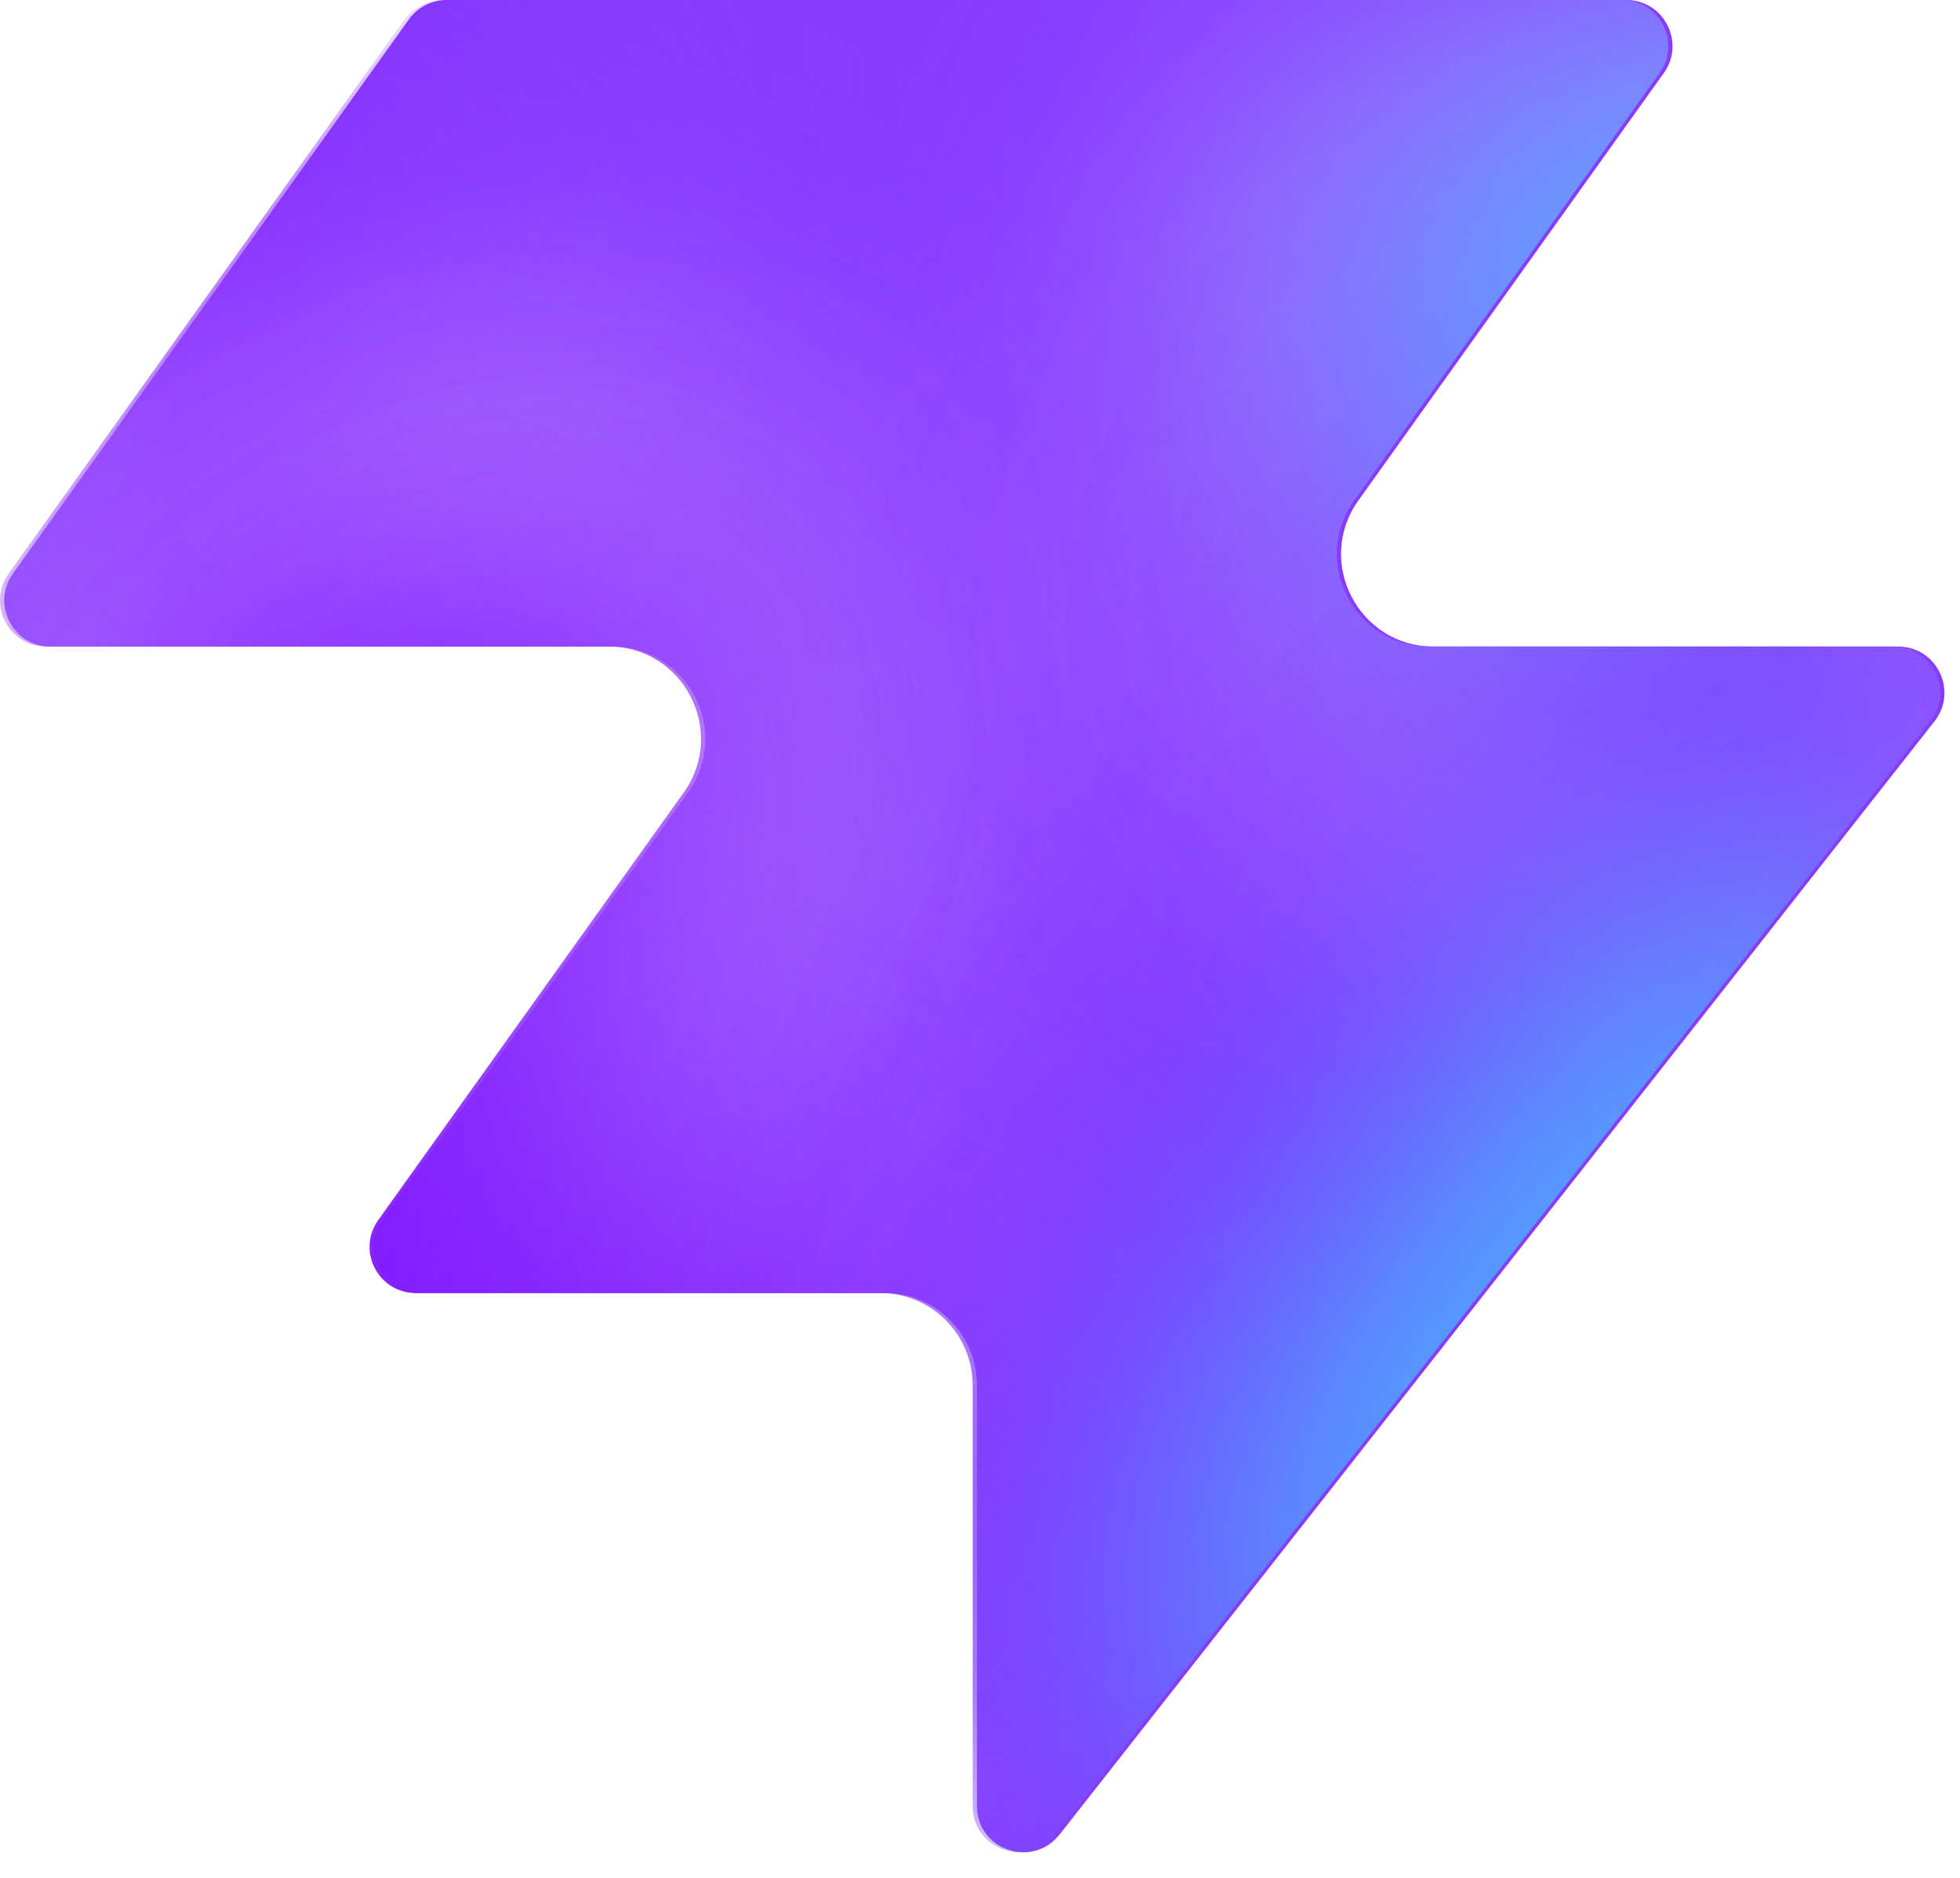
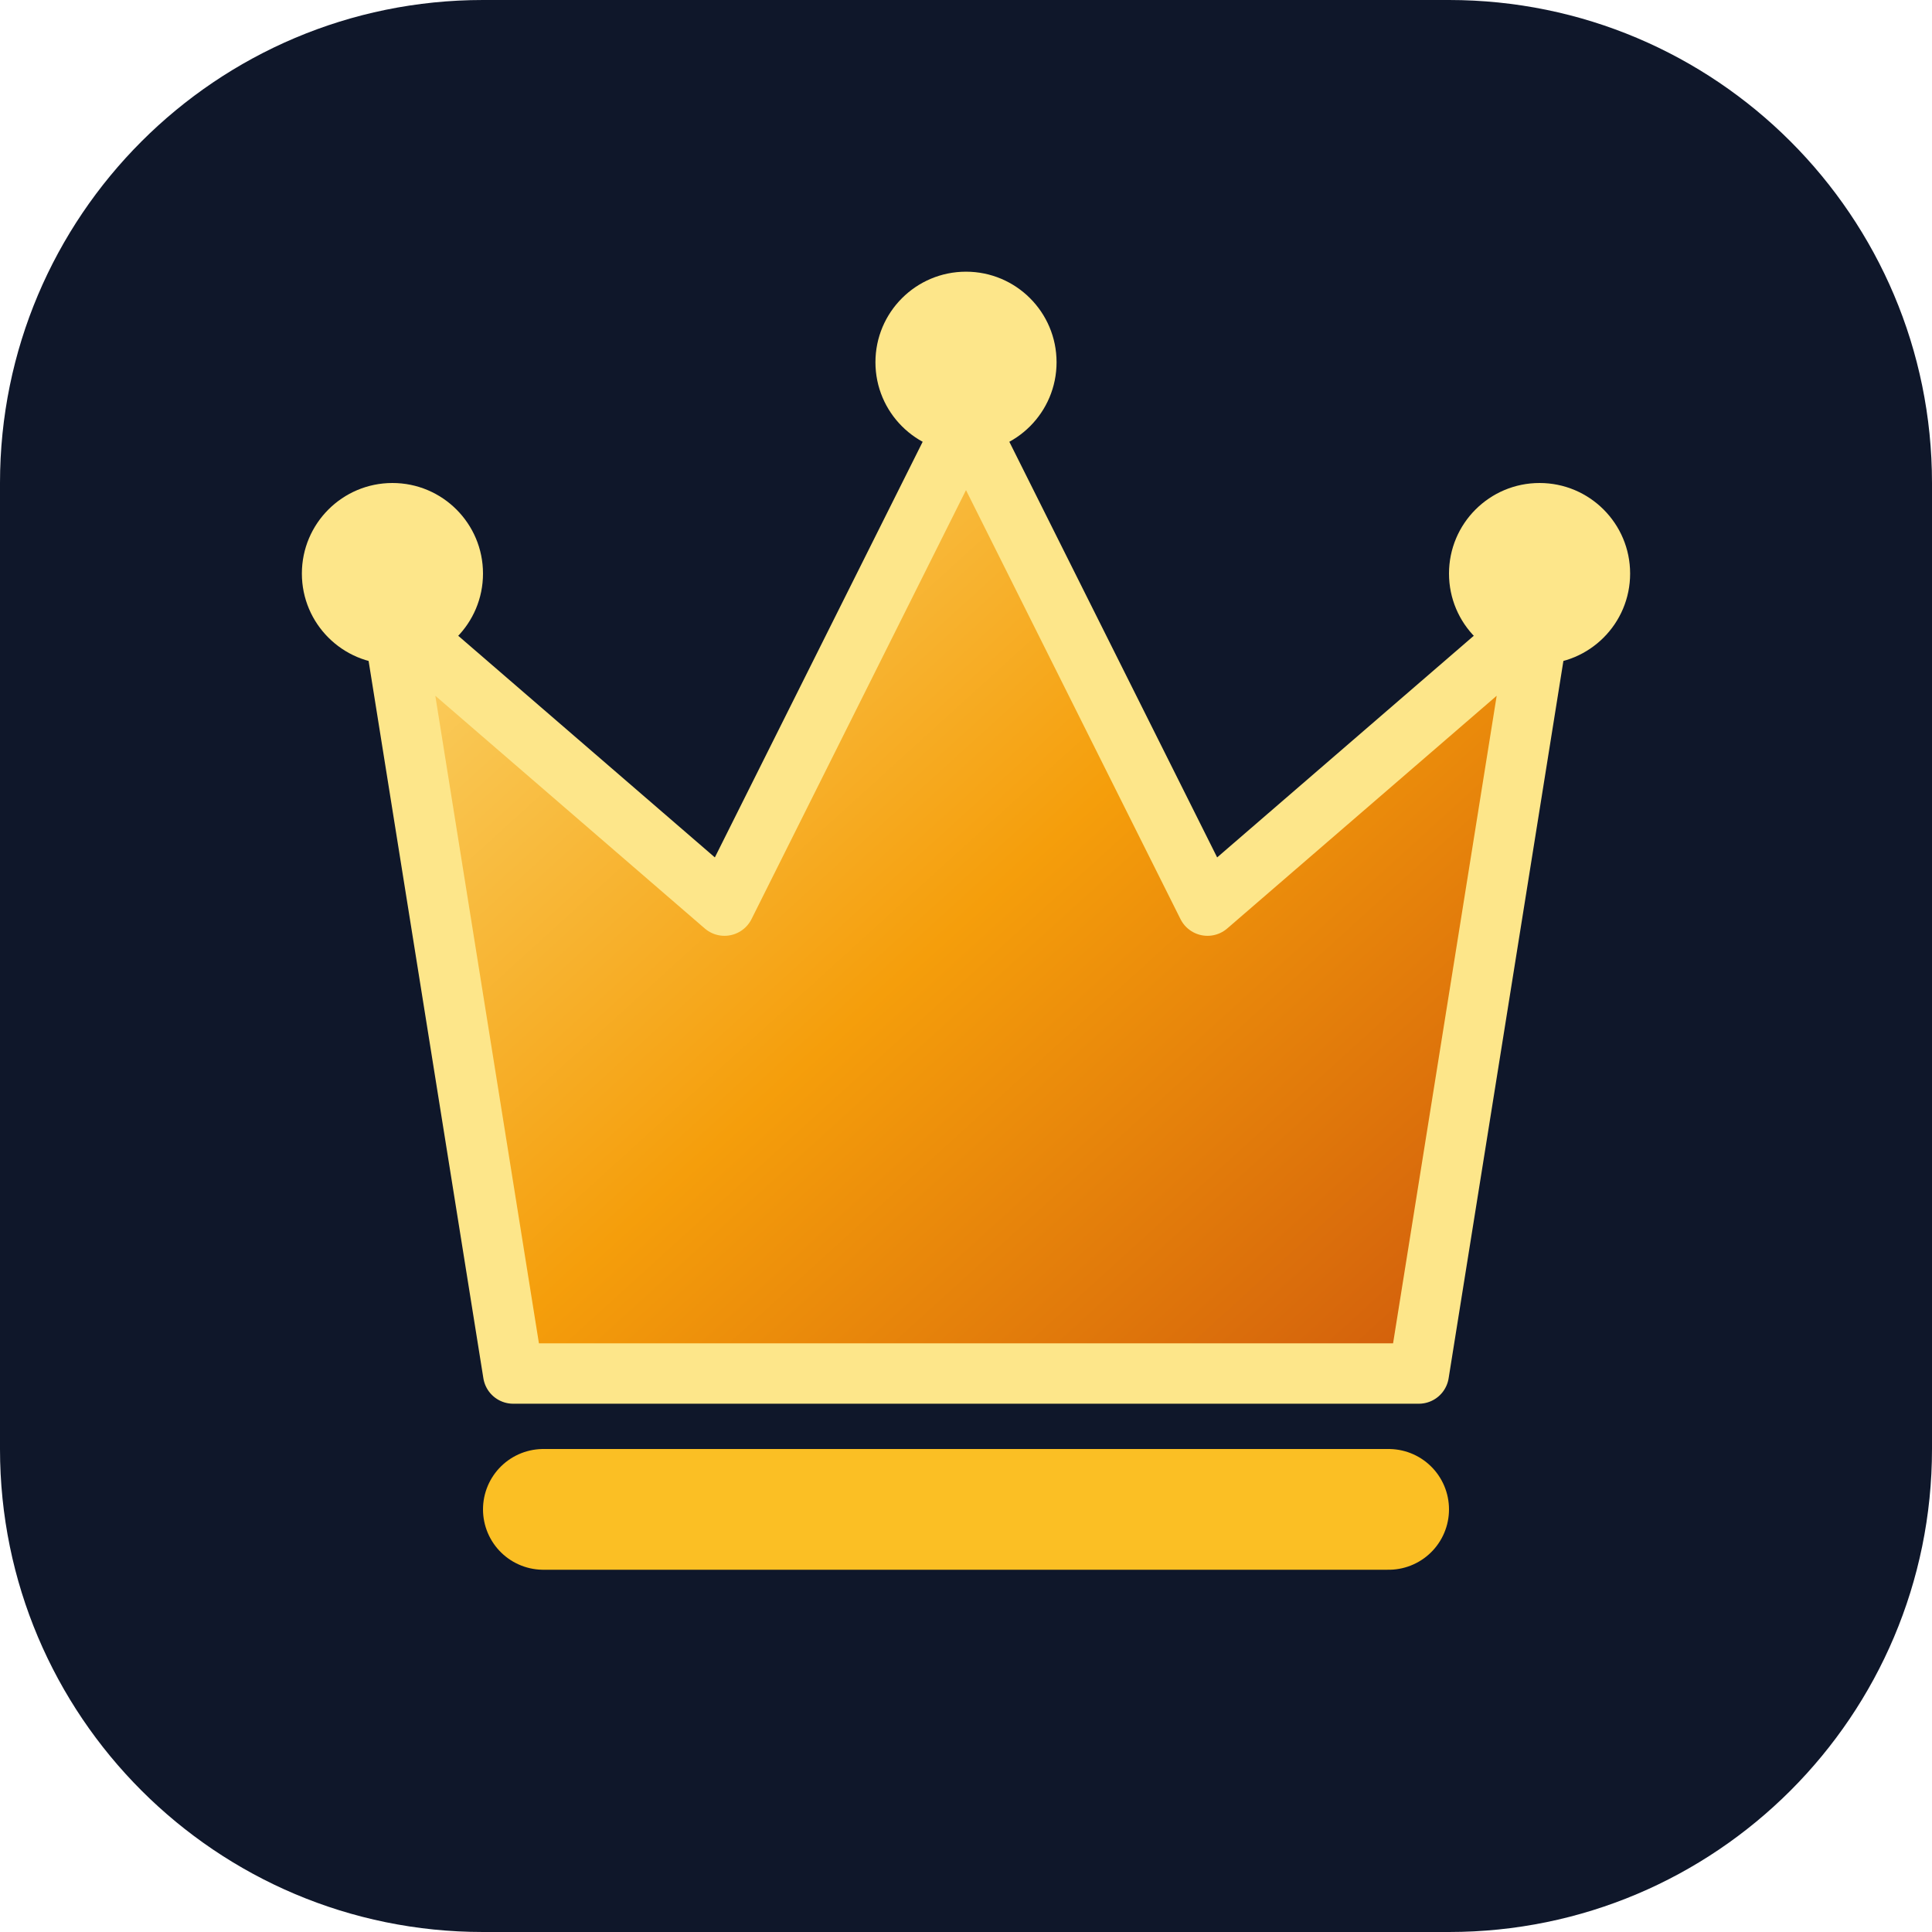
- <svg xmlns="http://www.w3.org/2000/svg" width="48" height="46" fill="none" viewBox="0 0 48 46">
-   <path fill="#863bff" d="M25.946 44.938c-.664.845-2.021.375-2.021-.698V33.937a2.26 2.26 0 0 0-2.262-2.262H10.287c-.92 0-1.456-1.04-.92-1.788l7.48-10.471c1.07-1.497 0-3.578-1.842-3.578H1.237c-.92 0-1.456-1.04-.92-1.788L10.013.474c.214-.297.556-.474.92-.474h28.894c.92 0 1.456 1.04.92 1.788l-7.48 10.471c-1.07 1.498 0 3.579 1.842 3.579h11.377c.943 0 1.473 1.088.89 1.83L25.947 44.94z" style="fill:#863bff;fill:color(display-p3 .525 .23 1);fill-opacity:1" />
-   <mask id="a" width="48" height="46" x="0" y="0" maskUnits="userSpaceOnUse" style="mask-type:alpha">
-     <path fill="#000" d="M25.842 44.938c-.664.844-2.021.375-2.021-.698V33.937a2.26 2.26 0 0 0-2.262-2.262H10.183c-.92 0-1.456-1.04-.92-1.788l7.48-10.471c1.07-1.498 0-3.579-1.842-3.579H1.133c-.92 0-1.456-1.04-.92-1.787L9.91.473c.214-.297.556-.474.92-.474h28.894c.92 0 1.456 1.04.92 1.788l-7.48 10.471c-1.07 1.498 0 3.578 1.842 3.578h11.377c.943 0 1.473 1.088.89 1.832L25.843 44.94z" style="fill:#000;fill-opacity:1" />
-   </mask>
-   <g mask="url(#a)">
-     <g filter="url(#b)">
-       <ellipse cx="5.508" cy="14.704" fill="#ede6ff" rx="5.508" ry="14.704" style="fill:#ede6ff;fill:color(display-p3 .927 .903 1);fill-opacity:1" transform="matrix(.00324 1 1 -.00324 -4.47 31.516)" />
-     </g>
-     <g filter="url(#c)">
-       <ellipse cx="10.399" cy="29.851" fill="#ede6ff" rx="10.399" ry="29.851" style="fill:#ede6ff;fill:color(display-p3 .927 .903 1);fill-opacity:1" transform="matrix(.00324 1 1 -.00324 -39.328 7.883)" />
-     </g>
-     <g filter="url(#d)">
-       <ellipse cx="5.508" cy="30.487" fill="#7e14ff" rx="5.508" ry="30.487" style="fill:#7e14ff;fill:color(display-p3 .492 .077 1);fill-opacity:1" transform="rotate(89.814 -25.913 -14.639)scale(1 -1)" />
-     </g>
-     <g filter="url(#e)">
-       <ellipse cx="5.508" cy="30.599" fill="#7e14ff" rx="5.508" ry="30.599" style="fill:#7e14ff;fill:color(display-p3 .492 .077 1);fill-opacity:1" transform="rotate(89.814 -32.644 -3.334)scale(1 -1)" />
-     </g>
-     <g filter="url(#f)">
-       <ellipse cx="5.508" cy="30.599" fill="#7e14ff" rx="5.508" ry="30.599" style="fill:#7e14ff;fill:color(display-p3 .492 .077 1);fill-opacity:1" transform="matrix(.00324 1 1 -.00324 -34.34 30.47)" />
-     </g>
-     <g filter="url(#g)">
-       <ellipse cx="14.072" cy="22.078" fill="#ede6ff" rx="14.072" ry="22.078" style="fill:#ede6ff;fill:color(display-p3 .927 .903 1);fill-opacity:1" transform="rotate(93.35 24.506 48.493)scale(-1 1)" />
-     </g>
-     <g filter="url(#h)">
-       <ellipse cx="3.47" cy="21.501" fill="#7e14ff" rx="3.47" ry="21.501" style="fill:#7e14ff;fill:color(display-p3 .492 .077 1);fill-opacity:1" transform="rotate(89.009 28.708 47.59)scale(-1 1)" />
-     </g>
-     <g filter="url(#i)">
-       <ellipse cx="3.47" cy="21.501" fill="#7e14ff" rx="3.47" ry="21.501" style="fill:#7e14ff;fill:color(display-p3 .492 .077 1);fill-opacity:1" transform="rotate(89.009 28.708 47.59)scale(-1 1)" />
-     </g>
-     <g filter="url(#j)">
-       <ellipse cx=".387" cy="8.972" fill="#7e14ff" rx="4.407" ry="29.108" style="fill:#7e14ff;fill:color(display-p3 .492 .077 1);fill-opacity:1" transform="rotate(39.51 .387 8.972)" />
-     </g>
-     <g filter="url(#k)">
-       <ellipse cx="47.523" cy="-6.092" fill="#7e14ff" rx="4.407" ry="29.108" style="fill:#7e14ff;fill:color(display-p3 .492 .077 1);fill-opacity:1" transform="rotate(37.892 47.523 -6.092)" />
-     </g>
-     <g filter="url(#l)">
-       <ellipse cx="41.412" cy="6.333" fill="#47bfff" rx="5.971" ry="9.665" style="fill:#47bfff;fill:color(display-p3 .28 .748 1);fill-opacity:1" transform="rotate(37.892 41.412 6.333)" />
-     </g>
-     <g filter="url(#m)">
-       <ellipse cx="-1.879" cy="38.332" fill="#7e14ff" rx="4.407" ry="29.108" style="fill:#7e14ff;fill:color(display-p3 .492 .077 1);fill-opacity:1" transform="rotate(37.892 -1.88 38.332)" />
-     </g>
-     <g filter="url(#n)">
-       <ellipse cx="-1.879" cy="38.332" fill="#7e14ff" rx="4.407" ry="29.108" style="fill:#7e14ff;fill:color(display-p3 .492 .077 1);fill-opacity:1" transform="rotate(37.892 -1.88 38.332)" />
-     </g>
-     <g filter="url(#o)">
-       <ellipse cx="35.651" cy="29.907" fill="#7e14ff" rx="4.407" ry="29.108" style="fill:#7e14ff;fill:color(display-p3 .492 .077 1);fill-opacity:1" transform="rotate(37.892 35.651 29.907)" />
-     </g>
-     <g filter="url(#p)">
-       <ellipse cx="38.418" cy="32.4" fill="#47bfff" rx="5.971" ry="15.297" style="fill:#47bfff;fill:color(display-p3 .28 .748 1);fill-opacity:1" transform="rotate(37.892 38.418 32.4)" />
-     </g>
-   </g>
+ <svg xmlns="http://www.w3.org/2000/svg" viewBox="0 0 64 64">
  <defs>
-     <filter id="b" width="60.045" height="41.654" x="-19.77" y="16.149" color-interpolation-filters="sRGB" filterUnits="userSpaceOnUse">
-       <feFlood flood-opacity="0" result="BackgroundImageFix" />
-       <feBlend in="SourceGraphic" in2="BackgroundImageFix" result="shape" />
-       <feGaussianBlur result="effect1_foregroundBlur_2002_17158" stdDeviation="7.659" />
-     </filter>
-     <filter id="c" width="90.34" height="51.437" x="-54.613" y="-7.533" color-interpolation-filters="sRGB" filterUnits="userSpaceOnUse">
-       <feFlood flood-opacity="0" result="BackgroundImageFix" />
-       <feBlend in="SourceGraphic" in2="BackgroundImageFix" result="shape" />
-       <feGaussianBlur result="effect1_foregroundBlur_2002_17158" stdDeviation="7.659" />
-     </filter>
-     <filter id="d" width="79.355" height="29.4" x="-49.64" y="2.03" color-interpolation-filters="sRGB" filterUnits="userSpaceOnUse">
-       <feFlood flood-opacity="0" result="BackgroundImageFix" />
-       <feBlend in="SourceGraphic" in2="BackgroundImageFix" result="shape" />
-       <feGaussianBlur result="effect1_foregroundBlur_2002_17158" stdDeviation="4.596" />
-     </filter>
-     <filter id="e" width="79.579" height="29.4" x="-45.045" y="20.029" color-interpolation-filters="sRGB" filterUnits="userSpaceOnUse">
-       <feFlood flood-opacity="0" result="BackgroundImageFix" />
-       <feBlend in="SourceGraphic" in2="BackgroundImageFix" result="shape" />
-       <feGaussianBlur result="effect1_foregroundBlur_2002_17158" stdDeviation="4.596" />
-     </filter>
-     <filter id="f" width="79.579" height="29.4" x="-43.513" y="21.178" color-interpolation-filters="sRGB" filterUnits="userSpaceOnUse">
-       <feFlood flood-opacity="0" result="BackgroundImageFix" />
-       <feBlend in="SourceGraphic" in2="BackgroundImageFix" result="shape" />
-       <feGaussianBlur result="effect1_foregroundBlur_2002_17158" stdDeviation="4.596" />
-     </filter>
-     <filter id="g" width="74.749" height="58.852" x="15.756" y="-17.901" color-interpolation-filters="sRGB" filterUnits="userSpaceOnUse">
-       <feFlood flood-opacity="0" result="BackgroundImageFix" />
-       <feBlend in="SourceGraphic" in2="BackgroundImageFix" result="shape" />
-       <feGaussianBlur result="effect1_foregroundBlur_2002_17158" stdDeviation="7.659" />
-     </filter>
-     <filter id="h" width="61.377" height="25.362" x="23.548" y="2.284" color-interpolation-filters="sRGB" filterUnits="userSpaceOnUse">
-       <feFlood flood-opacity="0" result="BackgroundImageFix" />
-       <feBlend in="SourceGraphic" in2="BackgroundImageFix" result="shape" />
-       <feGaussianBlur result="effect1_foregroundBlur_2002_17158" stdDeviation="4.596" />
-     </filter>
-     <filter id="i" width="61.377" height="25.362" x="23.548" y="2.284" color-interpolation-filters="sRGB" filterUnits="userSpaceOnUse">
-       <feFlood flood-opacity="0" result="BackgroundImageFix" />
-       <feBlend in="SourceGraphic" in2="BackgroundImageFix" result="shape" />
-       <feGaussianBlur result="effect1_foregroundBlur_2002_17158" stdDeviation="4.596" />
-     </filter>
-     <filter id="j" width="56.045" height="63.649" x="-27.636" y="-22.853" color-interpolation-filters="sRGB" filterUnits="userSpaceOnUse">
-       <feFlood flood-opacity="0" result="BackgroundImageFix" />
-       <feBlend in="SourceGraphic" in2="BackgroundImageFix" result="shape" />
-       <feGaussianBlur result="effect1_foregroundBlur_2002_17158" stdDeviation="4.596" />
-     </filter>
-     <filter id="k" width="54.814" height="64.646" x="20.116" y="-38.415" color-interpolation-filters="sRGB" filterUnits="userSpaceOnUse">
-       <feFlood flood-opacity="0" result="BackgroundImageFix" />
-       <feBlend in="SourceGraphic" in2="BackgroundImageFix" result="shape" />
-       <feGaussianBlur result="effect1_foregroundBlur_2002_17158" stdDeviation="4.596" />
-     </filter>
-     <filter id="l" width="33.541" height="35.313" x="24.641" y="-11.323" color-interpolation-filters="sRGB" filterUnits="userSpaceOnUse">
-       <feFlood flood-opacity="0" result="BackgroundImageFix" />
-       <feBlend in="SourceGraphic" in2="BackgroundImageFix" result="shape" />
-       <feGaussianBlur result="effect1_foregroundBlur_2002_17158" stdDeviation="4.596" />
-     </filter>
-     <filter id="m" width="54.814" height="64.646" x="-29.286" y="6.009" color-interpolation-filters="sRGB" filterUnits="userSpaceOnUse">
-       <feFlood flood-opacity="0" result="BackgroundImageFix" />
-       <feBlend in="SourceGraphic" in2="BackgroundImageFix" result="shape" />
-       <feGaussianBlur result="effect1_foregroundBlur_2002_17158" stdDeviation="4.596" />
-     </filter>
-     <filter id="n" width="54.814" height="64.646" x="-29.286" y="6.009" color-interpolation-filters="sRGB" filterUnits="userSpaceOnUse">
-       <feFlood flood-opacity="0" result="BackgroundImageFix" />
-       <feBlend in="SourceGraphic" in2="BackgroundImageFix" result="shape" />
-       <feGaussianBlur result="effect1_foregroundBlur_2002_17158" stdDeviation="4.596" />
-     </filter>
-     <filter id="o" width="54.814" height="64.646" x="8.244" y="-2.416" color-interpolation-filters="sRGB" filterUnits="userSpaceOnUse">
-       <feFlood flood-opacity="0" result="BackgroundImageFix" />
-       <feBlend in="SourceGraphic" in2="BackgroundImageFix" result="shape" />
-       <feGaussianBlur result="effect1_foregroundBlur_2002_17158" stdDeviation="4.596" />
-     </filter>
-     <filter id="p" width="39.409" height="43.623" x="18.713" y="10.588" color-interpolation-filters="sRGB" filterUnits="userSpaceOnUse">
-       <feFlood flood-opacity="0" result="BackgroundImageFix" />
-       <feBlend in="SourceGraphic" in2="BackgroundImageFix" result="shape" />
-       <feGaussianBlur result="effect1_foregroundBlur_2002_17158" stdDeviation="4.596" />
-     </filter>
+     <linearGradient id="gold" x1="12" y1="10" x2="52" y2="54" gradientUnits="userSpaceOnUse">
+       <stop stop-color="#FDE68A" />
+       <stop offset=".48" stop-color="#F59E0B" />
+       <stop offset="1" stop-color="#C2410C" />
+     </linearGradient>
  </defs>
+   <rect width="64" height="64" rx="16" fill="#0F172A" />
+   <path d="M13 20.5 24 30l8-16 8 16 11-9.5-4 25H17l-4-25Z" fill="url(#gold)" stroke="#FDE68A" stroke-width="2" stroke-linejoin="round" />
+   <path d="M18 50h28" stroke="#FBBF24" stroke-width="4" stroke-linecap="round" />
+   <circle cx="13" cy="19" r="3" fill="#FDE68A" />
+   <circle cx="32" cy="12" r="3" fill="#FDE68A" />
+   <circle cx="51" cy="19" r="3" fill="#FDE68A" />
</svg>
